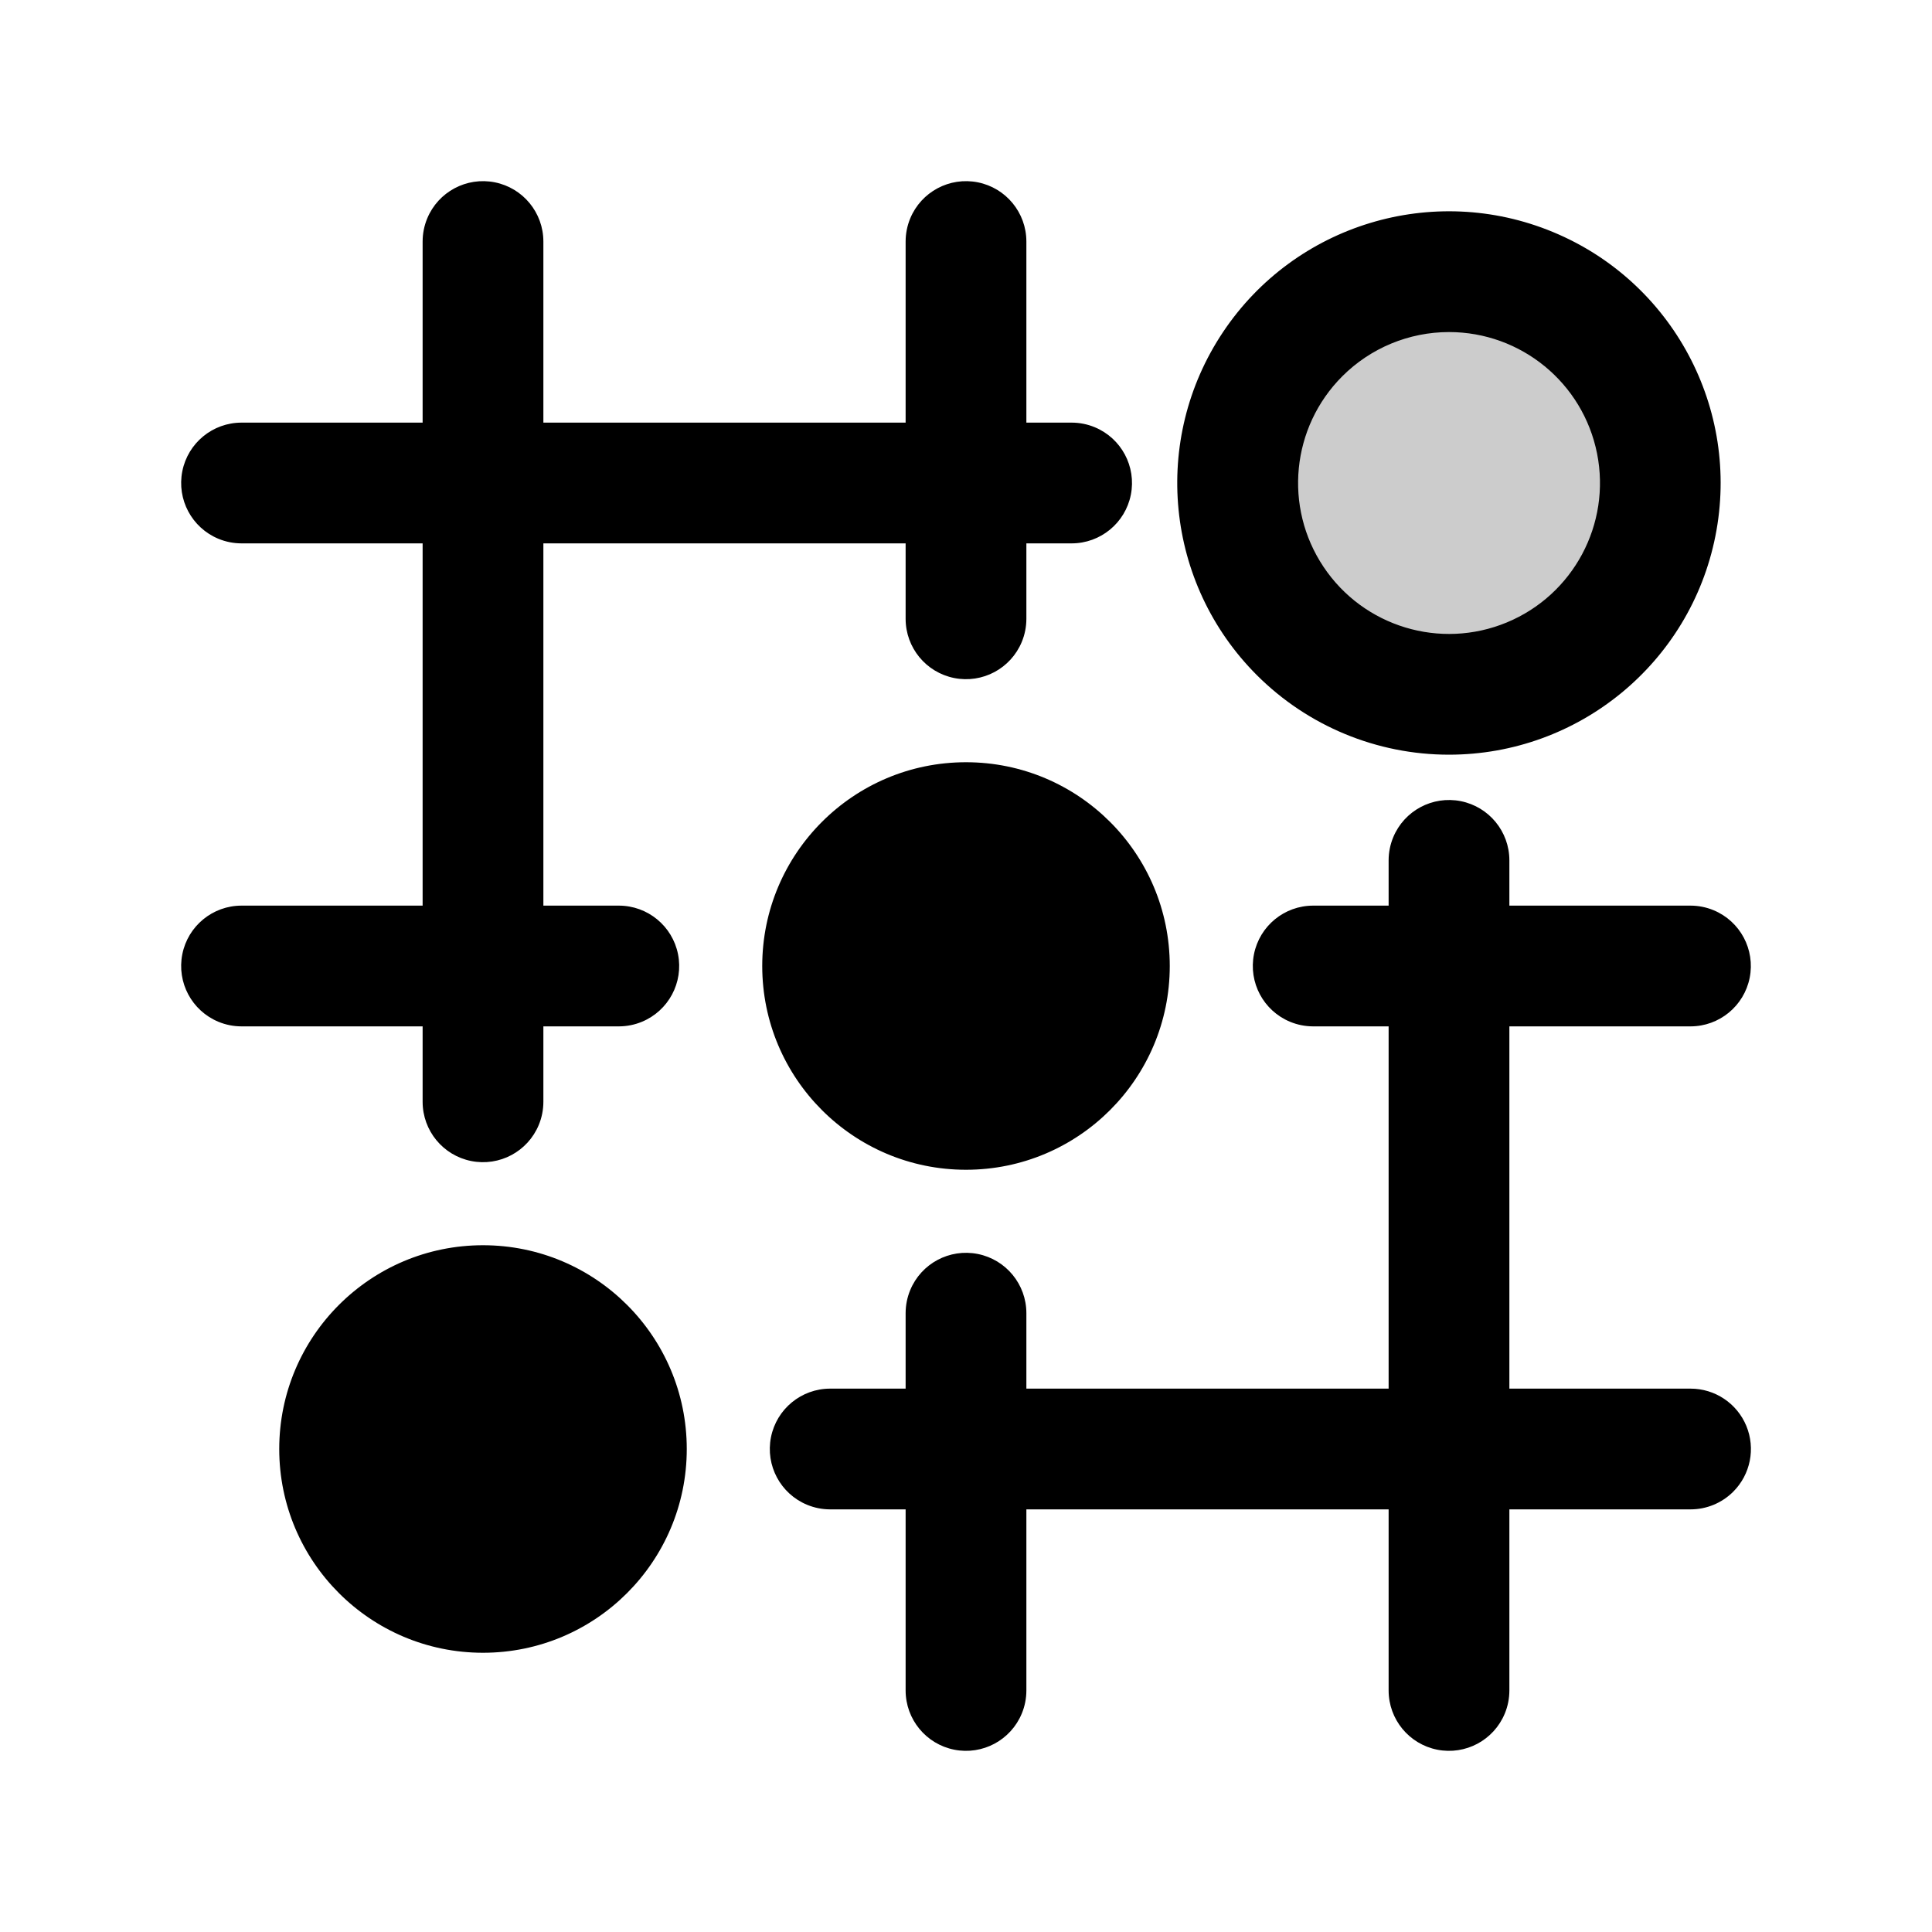
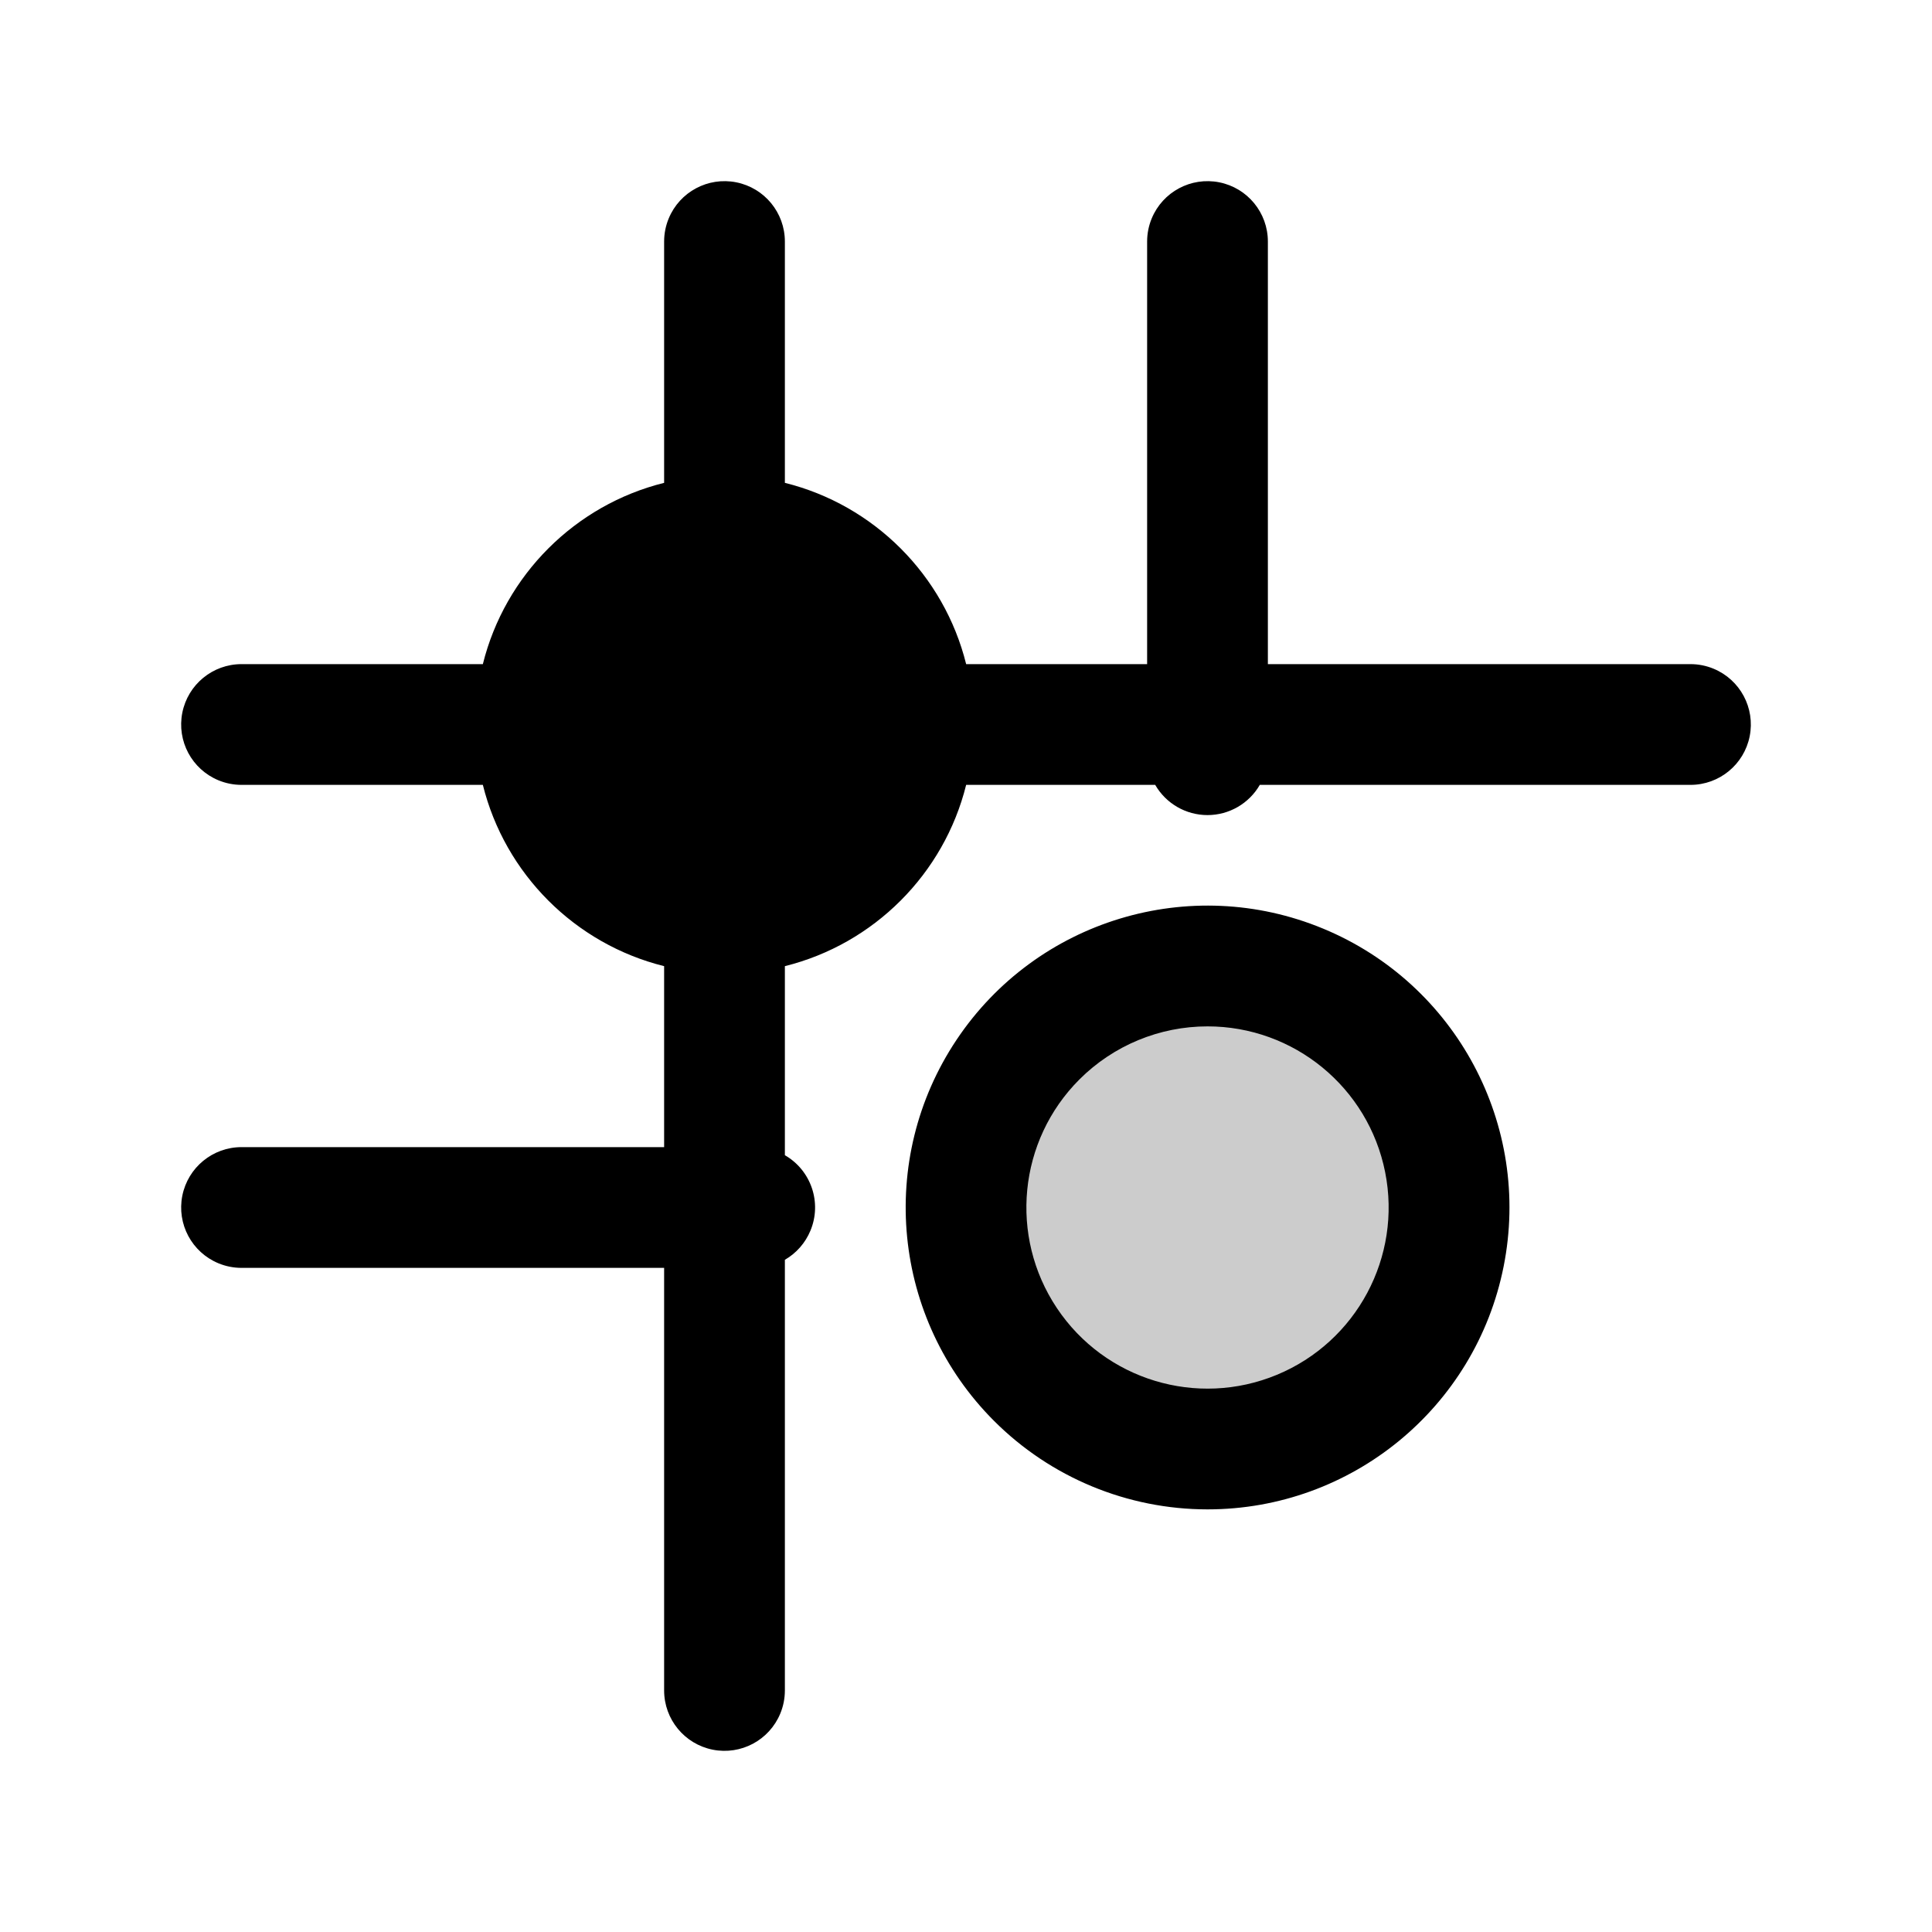
<svg xmlns="http://www.w3.org/2000/svg" viewBox="0 0 256 256" fill="currentColor">
-   <path d="M164 64C164 79.46 176.54 92 192 92C207.46 92 220 79.46 220 64C220 48.54 207.46 36 192 36C176.54 36 164 48.54 164 64Z" opacity="0.2" />
-   <path d="M85.06 135.39A8 8 0 0 0 82 120H72V72H120V82A8 8 0 0 0 135.39 85.06A8 8 0 0 0 136 82V72H142A8 8 0 0 0 145.06 56.61A8 8 0 0 0 142 56H136V32A8 8 0 0 0 120.61 28.94A8 8 0 0 0 120 32V56H72V32A8 8 0 0 0 56.61 28.94A8 8 0 0 0 56 32V56H32A8 8 0 0 0 28.94 71.39A8 8 0 0 0 32 72H56V120H32A8 8 0 0 0 28.94 135.39A8 8 0 0 0 32 136H56V146A8 8 0 0 0 71.39 149.06A8 8 0 0 0 72 146V136H82A8 8 0 0 0 85.06 135.39ZM192 100A36 36 0 1 0 166.54 89.46A36 36 0 0 0 192 100ZM192 44A20 20 0 1 1 177.86 49.86A20 20 0 0 1 192 44ZM128 101C113.09 101 101 113.09 101 128C101 142.91 113.09 155 128 155C142.91 155 155 142.91 155 128C155 113.09 142.91 101 128 101ZM229.66 197.66A8 8 0 0 0 224 184H200V136H224A8 8 0 0 0 227.06 120.61A8 8 0 0 0 224 120H200V114A8 8 0 0 0 184.61 110.94A8 8 0 0 0 184 114V120H174A8 8 0 0 0 170.94 135.39A8 8 0 0 0 174 136H184V184H136V174A8 8 0 0 0 120.61 170.94A8 8 0 0 0 120 174V184H110A8 8 0 0 0 106.94 199.39A8 8 0 0 0 110 200H120V224A8 8 0 0 0 135.39 227.06A8 8 0 0 0 136 224V200H184V224A8 8 0 0 0 199.39 227.06A8 8 0 0 0 200 224V200H224A8 8 0 0 0 229.66 197.66ZM64 165C49.09 165 37 177.09 37 192C37 206.91 49.09 219 64 219C78.91 219 91 206.91 91 192C91 177.09 78.91 165 64 165Z" />
+   <path d="M128 160C128 177.67 142.33 192 160 192C177.67 192 192 177.67 192 160C192 142.33 177.67 128 160 128C142.33 128 128 142.33 128 160Z" opacity="0.2" />
+   <path d="M107.39 163.06A7.99 7.99 0 0 0 104 153.07V128.02C115.8 125.09 125.09 115.8 128.02 104H153.07A8 8 0 0 0 166.93 104H224A8 8 0 0 0 227.06 88.61A8 8 0 0 0 224 88H168V32A8 8 0 0 0 152.61 28.94A8 8 0 0 0 152 32V88H128.02C125.09 76.2 115.8 66.91 104 63.98V32A8 8 0 0 0 88.61 28.94A8 8 0 0 0 88 32V63.98C76.2 66.91 66.91 76.2 63.98 88H32A8 8 0 0 0 28.94 103.39A8 8 0 0 0 32 104H63.98C66.91 115.8 76.2 125.09 88 128.02V152H32A8 8 0 0 0 28.94 167.39A8 8 0 0 0 32 168H88V224A8 8 0 0 0 103.39 227.06A8 8 0 0 0 104 224V166.93A7.99 7.99 0 0 0 107.39 163.06ZM160 200A40 40 0 1 0 131.72 188.28A40 40 0 0 0 160 200ZM160 136A24 24 0 1 1 143.03 143.03A24 24 0 0 1 160 136Z" />
</svg>
